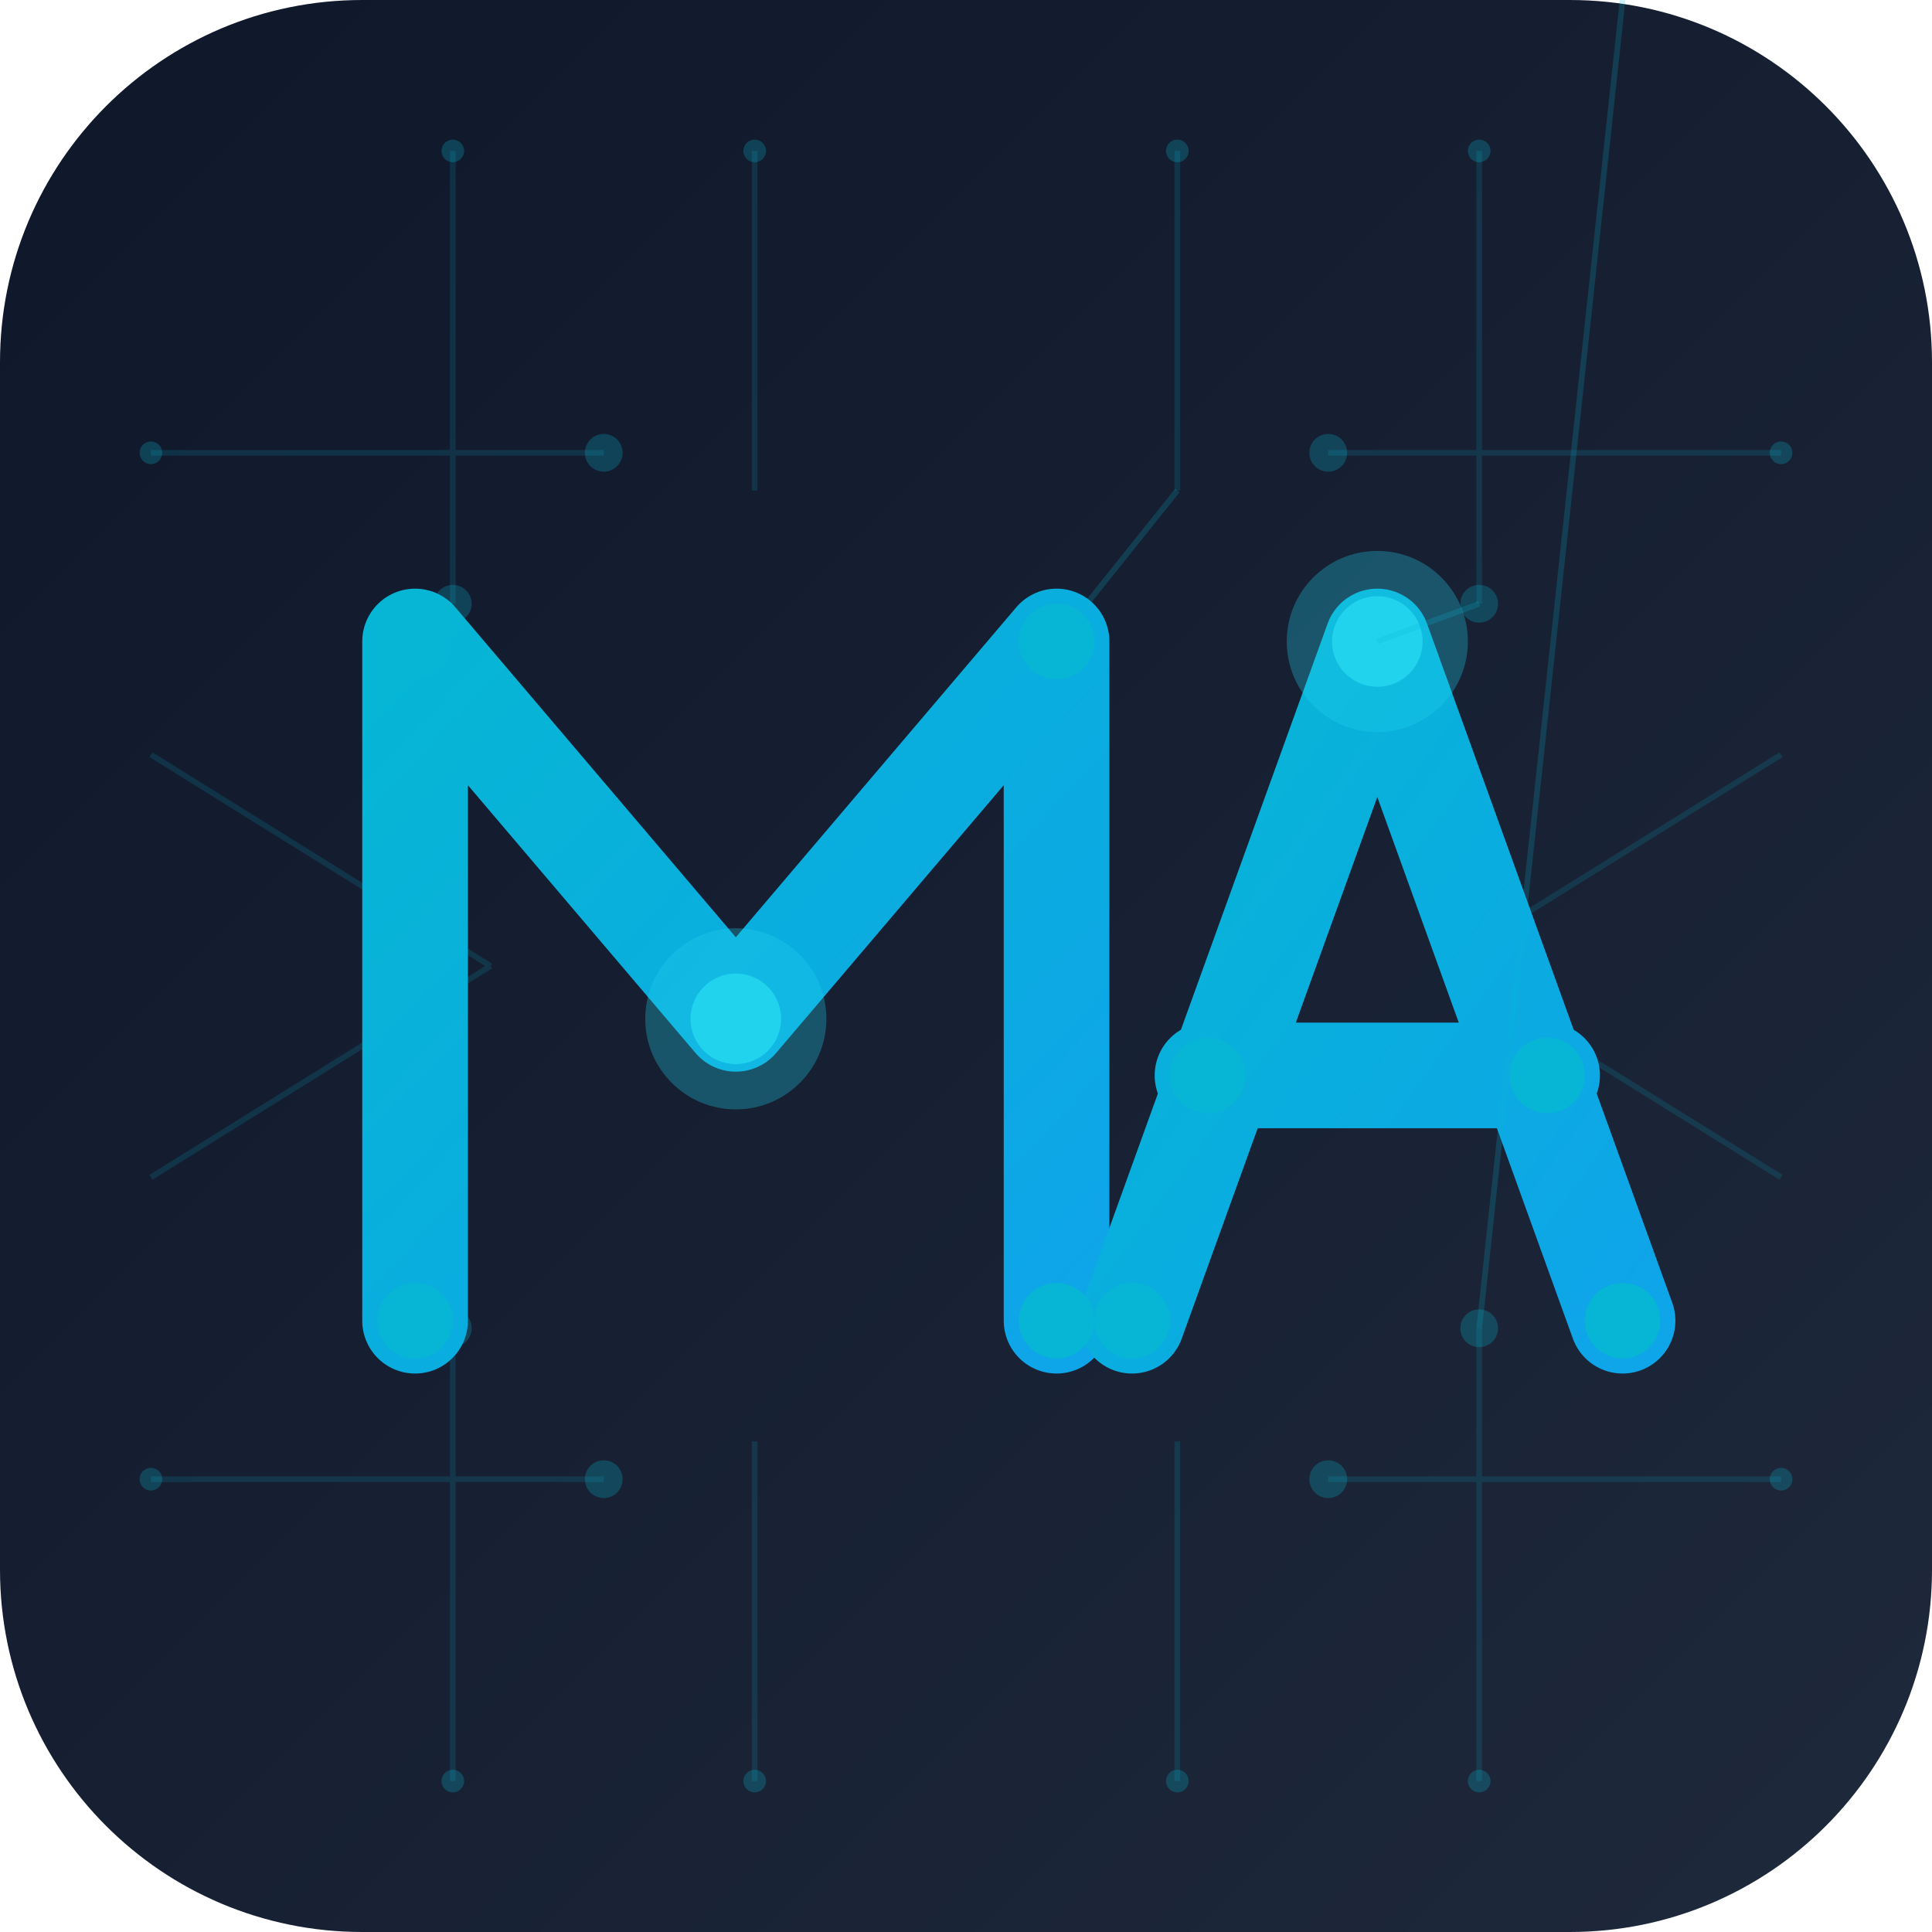
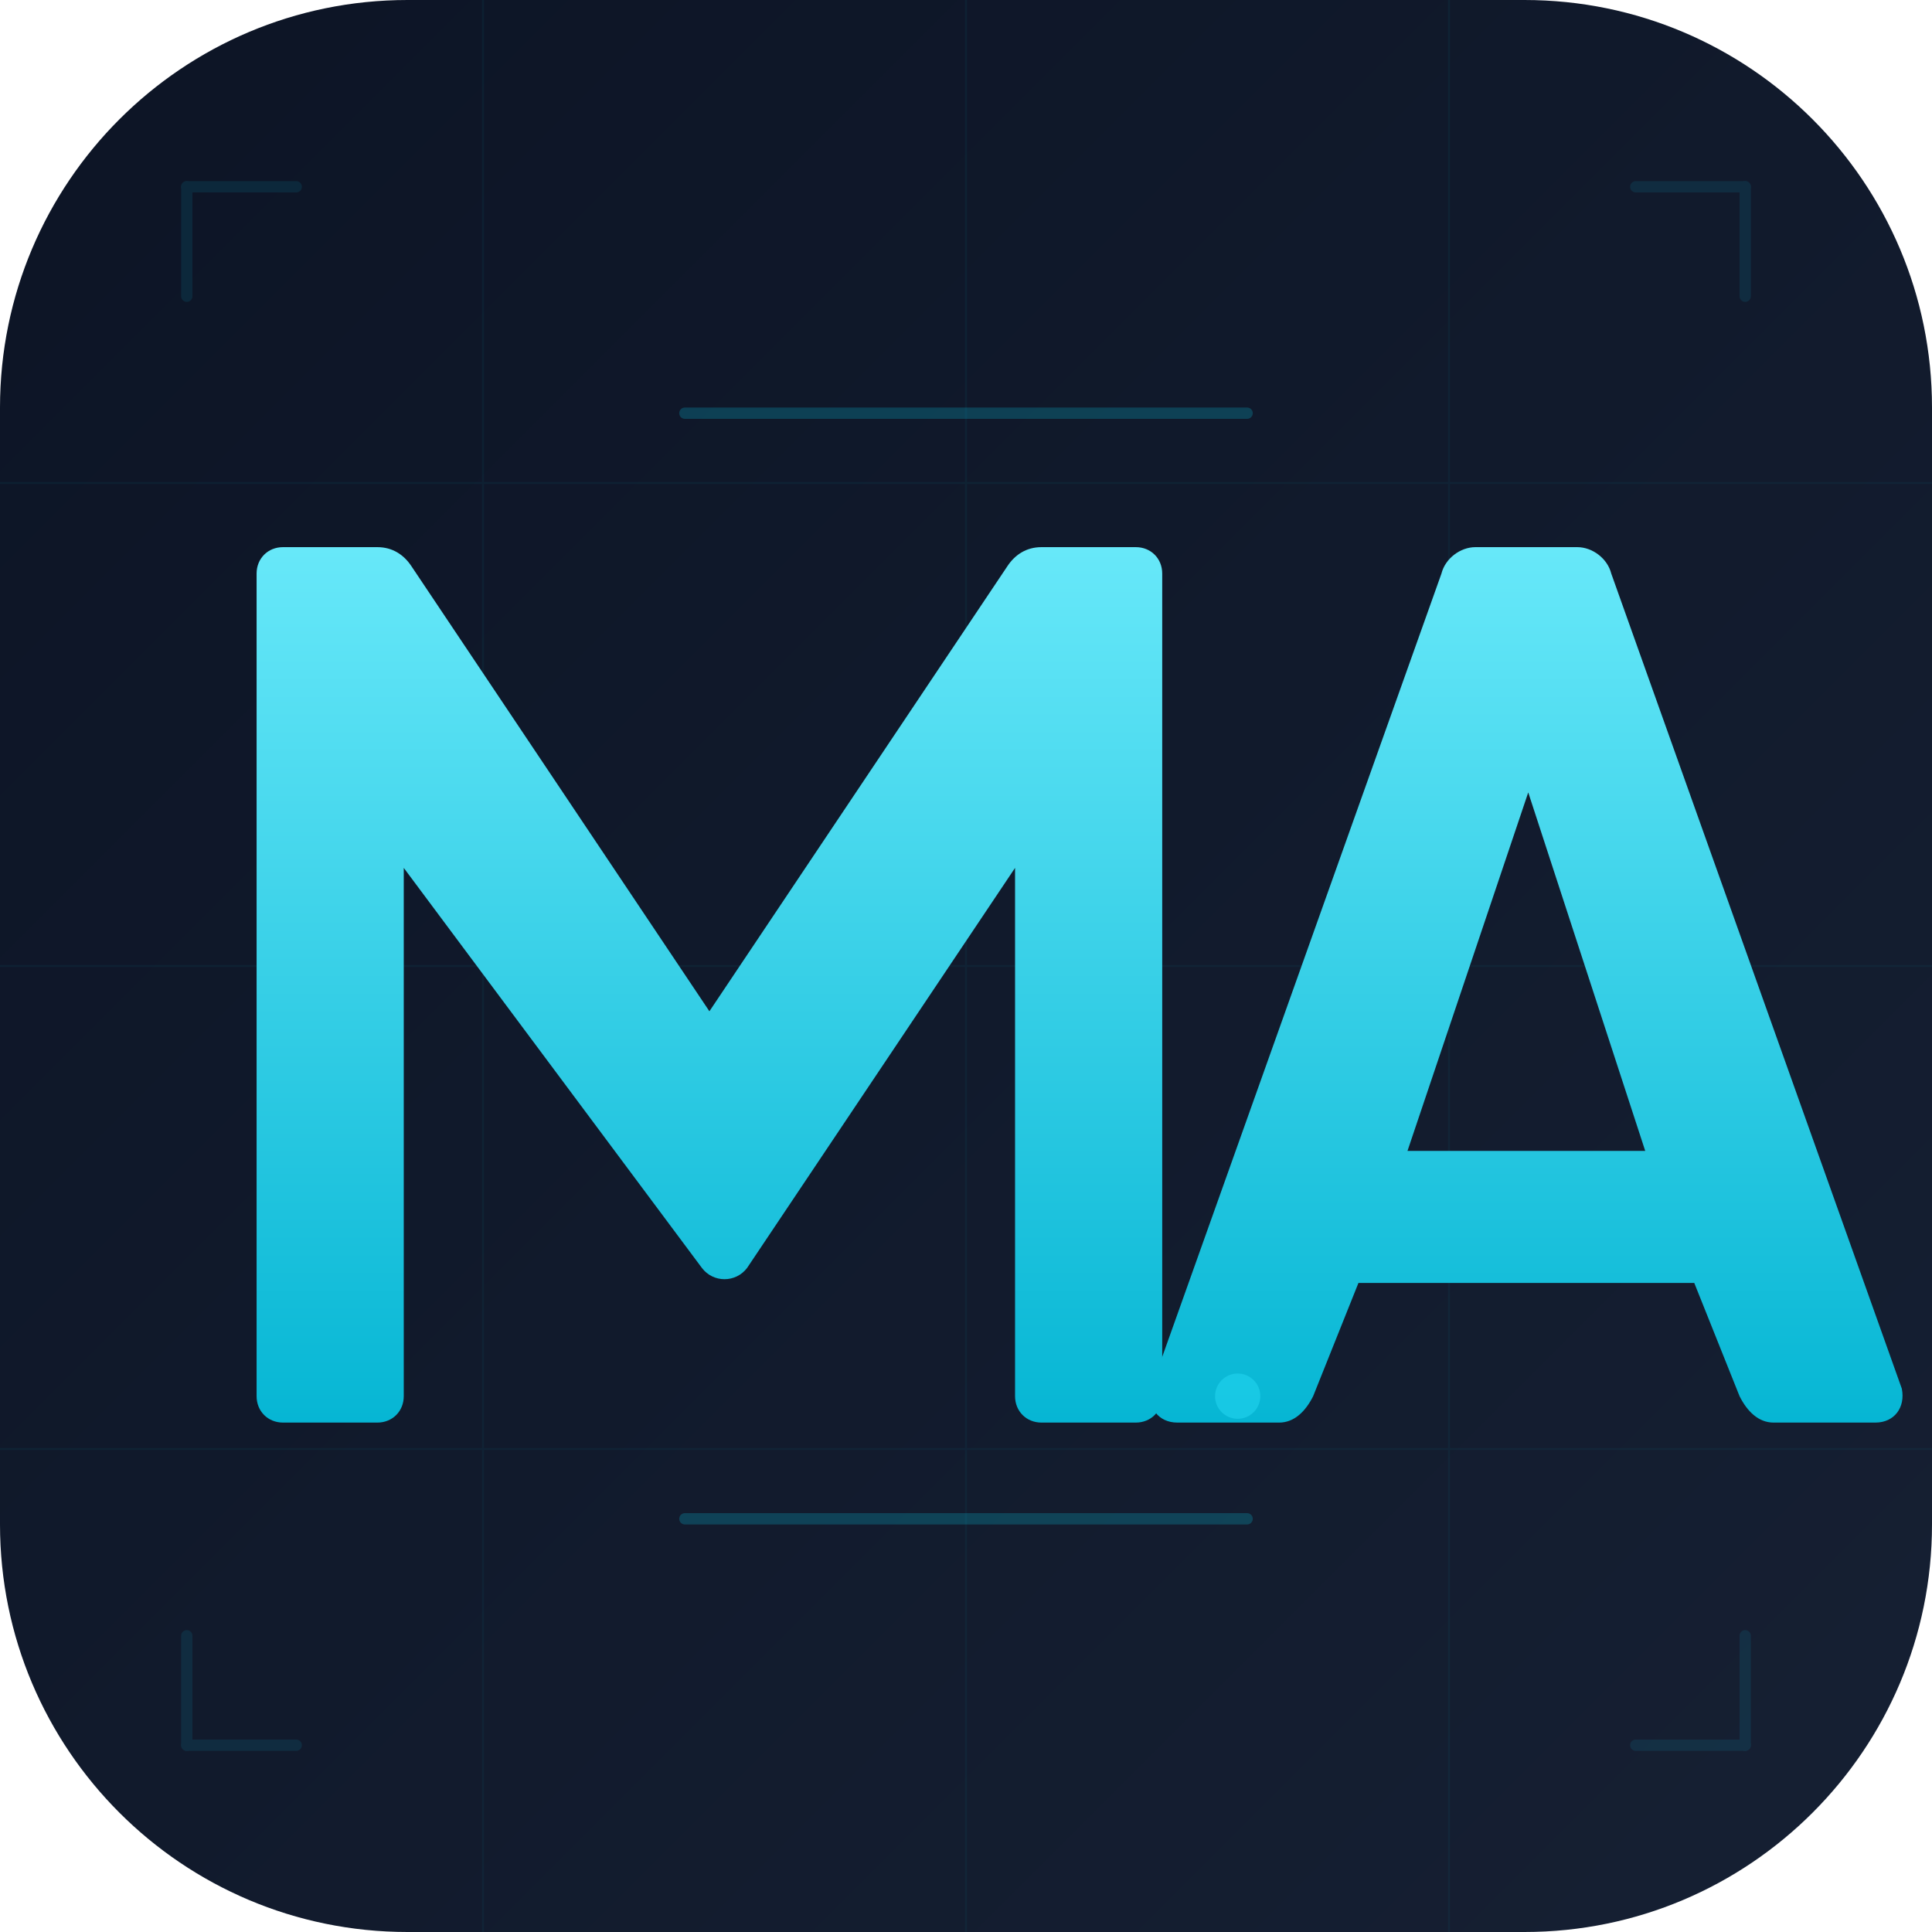
<svg xmlns="http://www.w3.org/2000/svg" viewBox="0 0 512 512">
  <defs>
    <linearGradient id="bg" x1="0%" y1="0%" x2="100%" y2="100%">
-       <stop offset="0%" style="stop-color:#0f172a" />
-       <stop offset="100%" style="stop-color:#1e293b" />
+       <stop offset="0%" style="stop-color:#0c1425" />
+       <stop offset="100%" style="stop-color:#162033" />
    </linearGradient>
-     <linearGradient id="circuit" x1="0%" y1="0%" x2="100%" y2="100%">
-       <stop offset="0%" style="stop-color:#06b6d4" />
-       <stop offset="100%" style="stop-color:#0ea5e9" />
+     <linearGradient id="accent" x1="0%" y1="0%" x2="100%" y2="100%">
+       <stop offset="0%" style="stop-color:#22d3ee" />
+       <stop offset="50%" style="stop-color:#06b6d4" />
+       <stop offset="100%" style="stop-color:#0891b2" />
    </linearGradient>
+     <linearGradient id="glow" x1="0%" y1="0%" x2="0%" y2="100%">
+       <stop offset="0%" style="stop-color:#67e8f9" />
+       <stop offset="100%" style="stop-color:#06b6d4" />
+     </linearGradient>
+     <filter id="shadow">
+       <feDropShadow dx="0" dy="4" stdDeviation="8" flood-color="#06b6d4" flood-opacity="0.4" />
+     </filter>
+     <filter id="innerGlow">
+       <feGaussianBlur in="SourceAlpha" stdDeviation="6" result="blur" />
+       <feFlood flood-color="#22d3ee" flood-opacity="0.15" />
+       <feComposite in2="blur" operator="in" />
+       <feMerge>
+         <feMergeNode />
+         <feMergeNode in="SourceGraphic" />
+       </feMerge>
+     </filter>
  </defs>
-   <rect width="512" height="512" rx="96" fill="url(#bg)" />
-   <g stroke="#06b6d4" stroke-width="1.5" fill="none" opacity="0.15">
-     <line x1="40" y1="120" x2="160" y2="120" />
-     <line x1="352" y1="120" x2="472" y2="120" />
-     <line x1="40" y1="392" x2="160" y2="392" />
-     <line x1="352" y1="392" x2="472" y2="392" />
-     <line x1="120" y1="40" x2="120" y2="160" />
-     <line x1="392" y1="40" x2="392" y2="160" />
-     <line x1="120" y1="352" x2="120" y2="472" />
-     <line x1="392" y1="352" x2="392" y2="472" />
-     <line x1="40" y1="200" x2="130" y2="256" />
-     <line x1="472" y1="200" x2="382" y2="256" />
-     <line x1="40" y1="312" x2="130" y2="256" />
-     <line x1="472" y1="312" x2="382" y2="256" />
-     <line x1="200" y1="40" x2="200" y2="130" />
-     <line x1="312" y1="40" x2="312" y2="130" />
-     <line x1="200" y1="382" x2="200" y2="472" />
-     <line x1="312" y1="382" x2="312" y2="472" />
+   <rect width="512" height="512" rx="108" fill="url(#bg)" />
+   <g stroke="#06b6d4" stroke-width="0.5" opacity="0.06">
+     <line x1="0" y1="128" x2="512" y2="128" />
+     <line x1="0" y1="256" x2="512" y2="256" />
+     <line x1="0" y1="384" x2="512" y2="384" />
+     <line x1="128" y1="0" x2="128" y2="512" />
+     <line x1="256" y1="0" x2="256" y2="512" />
+     <line x1="384" y1="0" x2="384" y2="512" />
  </g>
-   <g fill="#06b6d4" opacity="0.25">
-     <circle cx="40" cy="120" r="3" />
-     <circle cx="472" cy="120" r="3" />
-     <circle cx="40" cy="392" r="3" />
-     <circle cx="472" cy="392" r="3" />
-     <circle cx="120" cy="40" r="3" />
-     <circle cx="392" cy="40" r="3" />
-     <circle cx="120" cy="472" r="3" />
-     <circle cx="392" cy="472" r="3" />
-     <circle cx="160" cy="120" r="5" />
-     <circle cx="352" cy="120" r="5" />
-     <circle cx="160" cy="392" r="5" />
-     <circle cx="352" cy="392" r="5" />
-     <circle cx="120" cy="160" r="5" />
-     <circle cx="392" cy="160" r="5" />
-     <circle cx="120" cy="352" r="5" />
-     <circle cx="392" cy="352" r="5" />
-     <circle cx="200" cy="40" r="3" />
-     <circle cx="312" cy="40" r="3" />
-     <circle cx="200" cy="472" r="3" />
-     <circle cx="312" cy="472" r="3" />
+   <g fill="#06b6d4" opacity="0.12">
+     <rect x="48" y="48" width="32" height="3" rx="1.5" />
+     <rect x="48" y="48" width="3" height="32" rx="1.5" />
+     <rect x="432" y="48" width="32" height="3" rx="1.5" />
+     <rect x="461" y="48" width="3" height="32" rx="1.5" />
+     <rect x="48" y="461" width="32" height="3" rx="1.5" />
+     <rect x="48" y="432" width="3" height="32" rx="1.5" />
+     <rect x="432" y="461" width="32" height="3" rx="1.5" />
+     <rect x="461" y="432" width="3" height="32" rx="1.5" />
  </g>
-   <g fill="none" stroke-linecap="round" stroke-linejoin="round">
-     <path d="M 110 350 L 110 170 L 195 270 L 280 170 L 280 350" stroke="url(#circuit)" stroke-width="28" />
-     <path d="M 300 350 L 365 170 L 430 350 M 320 285 L 410 285" stroke="url(#circuit)" stroke-width="28" />
+   <g filter="shadow">
+     <path d="M 68 370 L 68 152 C 68 148 71 145 75 145 L 100 145 C 104 145 107 147 109 150 L 188 268 L 267 150 C 269 147 272 145 276 145 L 301 145 C 305 145 308 148 308 152 L 308 370 C 308 374 305 377 301 377 L 276 377 C 272 377 269 374 269 370 L 269 230 L 198 336 C 195 340 189 340 186 336 L 107 230 L 107 370 C 107 374 104 377 100 377 L 75 377 C 71 377 68 374 68 370 Z" fill="url(#glow)" />
+     <path d="M 348 370 C 346 374 343 377 339 377 L 312 377 C 307 377 304 373 305 368 L 382 152 C 383 148 387 145 391 145 L 418 145 C 422 145 426 148 427 152 L 504 368 C 505 373 502 377 497 377 L 470 377 C 466 377 463 374 461 370 L 449 340 L 360 340 Z M 373 305 L 436 305 L 405 210 Z" fill="url(#glow)" />
  </g>
-   <g>
-     <circle cx="110" cy="170" r="10" fill="#06b6d4" />
-     <circle cx="110" cy="350" r="10" fill="#06b6d4" />
-     <circle cx="195" cy="270" r="12" fill="#22d3ee" />
-     <circle cx="280" cy="170" r="10" fill="#06b6d4" />
-     <circle cx="280" cy="350" r="10" fill="#06b6d4" />
-     <circle cx="300" cy="350" r="10" fill="#06b6d4" />
-     <circle cx="365" cy="170" r="12" fill="#22d3ee" />
-     <circle cx="430" cy="350" r="10" fill="#06b6d4" />
-     <circle cx="320" cy="285" r="10" fill="#06b6d4" />
-     <circle cx="410" cy="285" r="10" fill="#06b6d4" />
-   </g>
-   <g opacity="0.3">
-     <circle cx="195" cy="270" r="24" fill="#22d3ee" />
-     <circle cx="365" cy="170" r="24" fill="#22d3ee" />
-   </g>
-   <g stroke="#06b6d4" stroke-width="1.5" fill="none" opacity="0.2">
-     <line x1="110" y1="170" x2="120" y2="160" />
-     <line x1="280" y1="170" x2="312" y2="130" />
-     <line x1="110" y1="350" x2="120" y2="352" />
-     <line x1="430" cy="350" x2="392" y2="352" />
-     <line x1="365" y1="170" x2="392" y2="160" />
-   </g>
+   <circle cx="328" cy="370" r="6" fill="#22d3ee" opacity="0.6" />
+   <rect x="180" y="108" width="152" height="3" rx="1.5" fill="#06b6d4" opacity="0.25" />
+   <rect x="180" y="401" width="152" height="3" rx="1.5" fill="#06b6d4" opacity="0.25" />
</svg>
